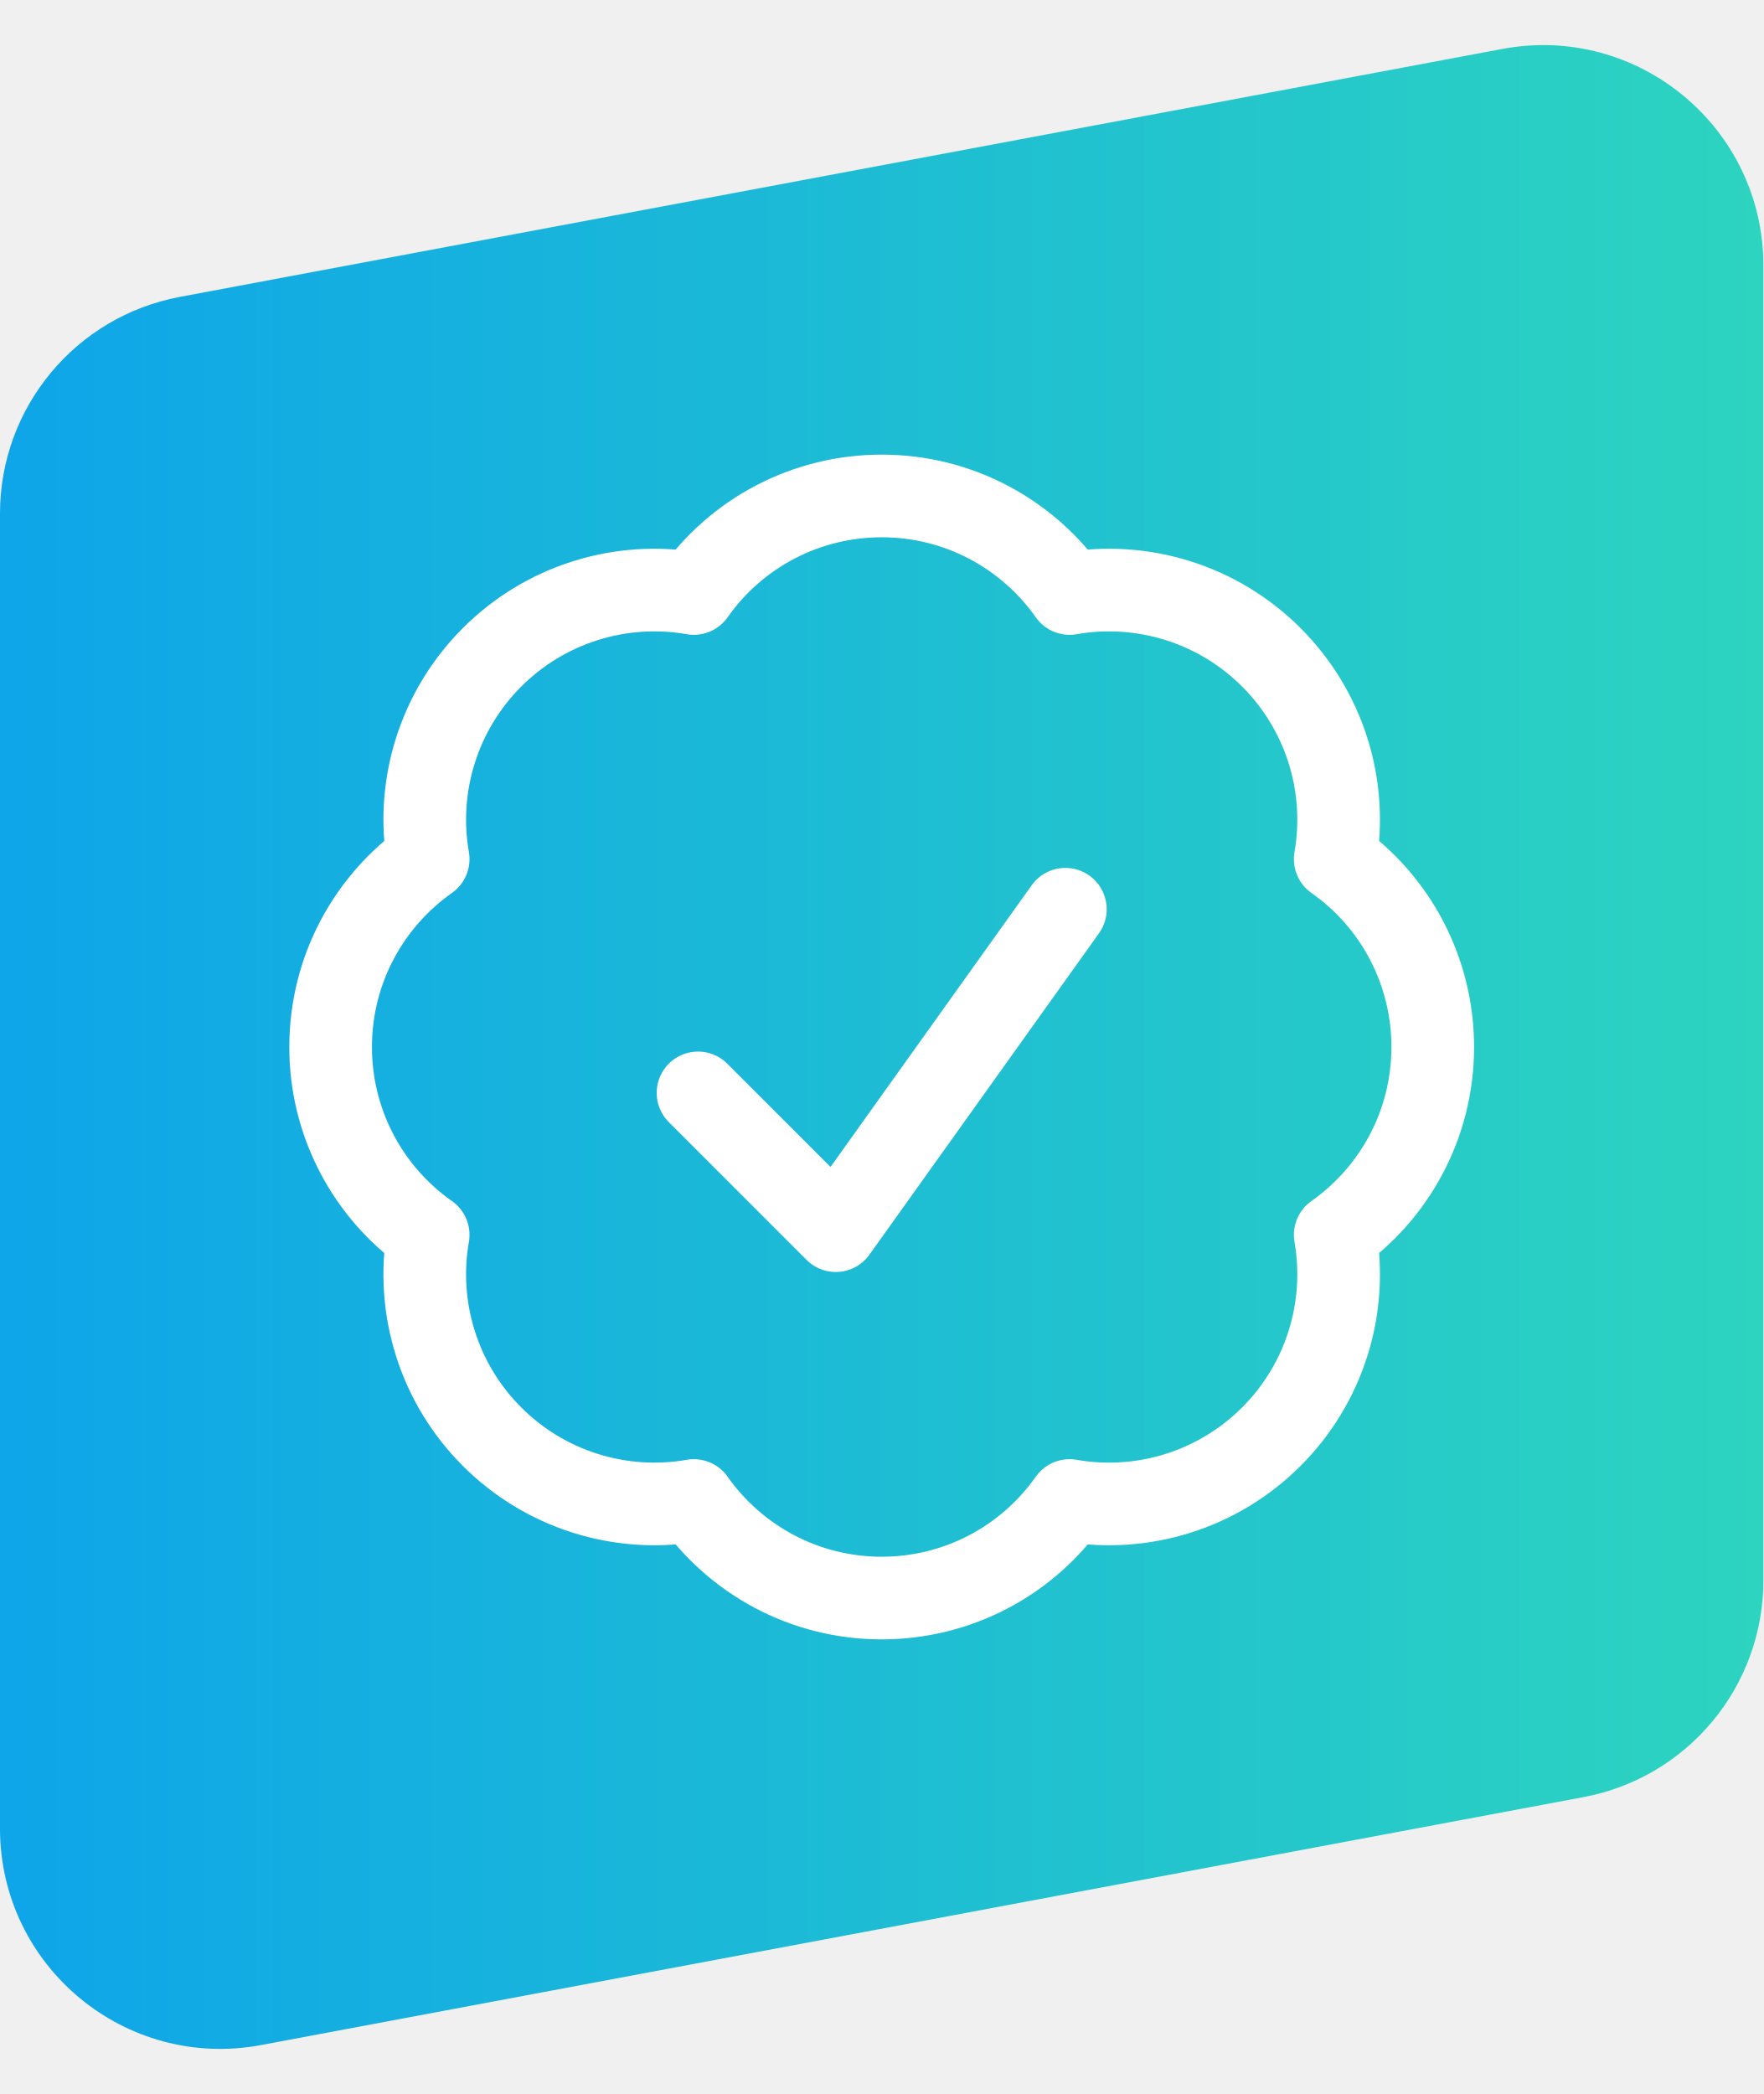
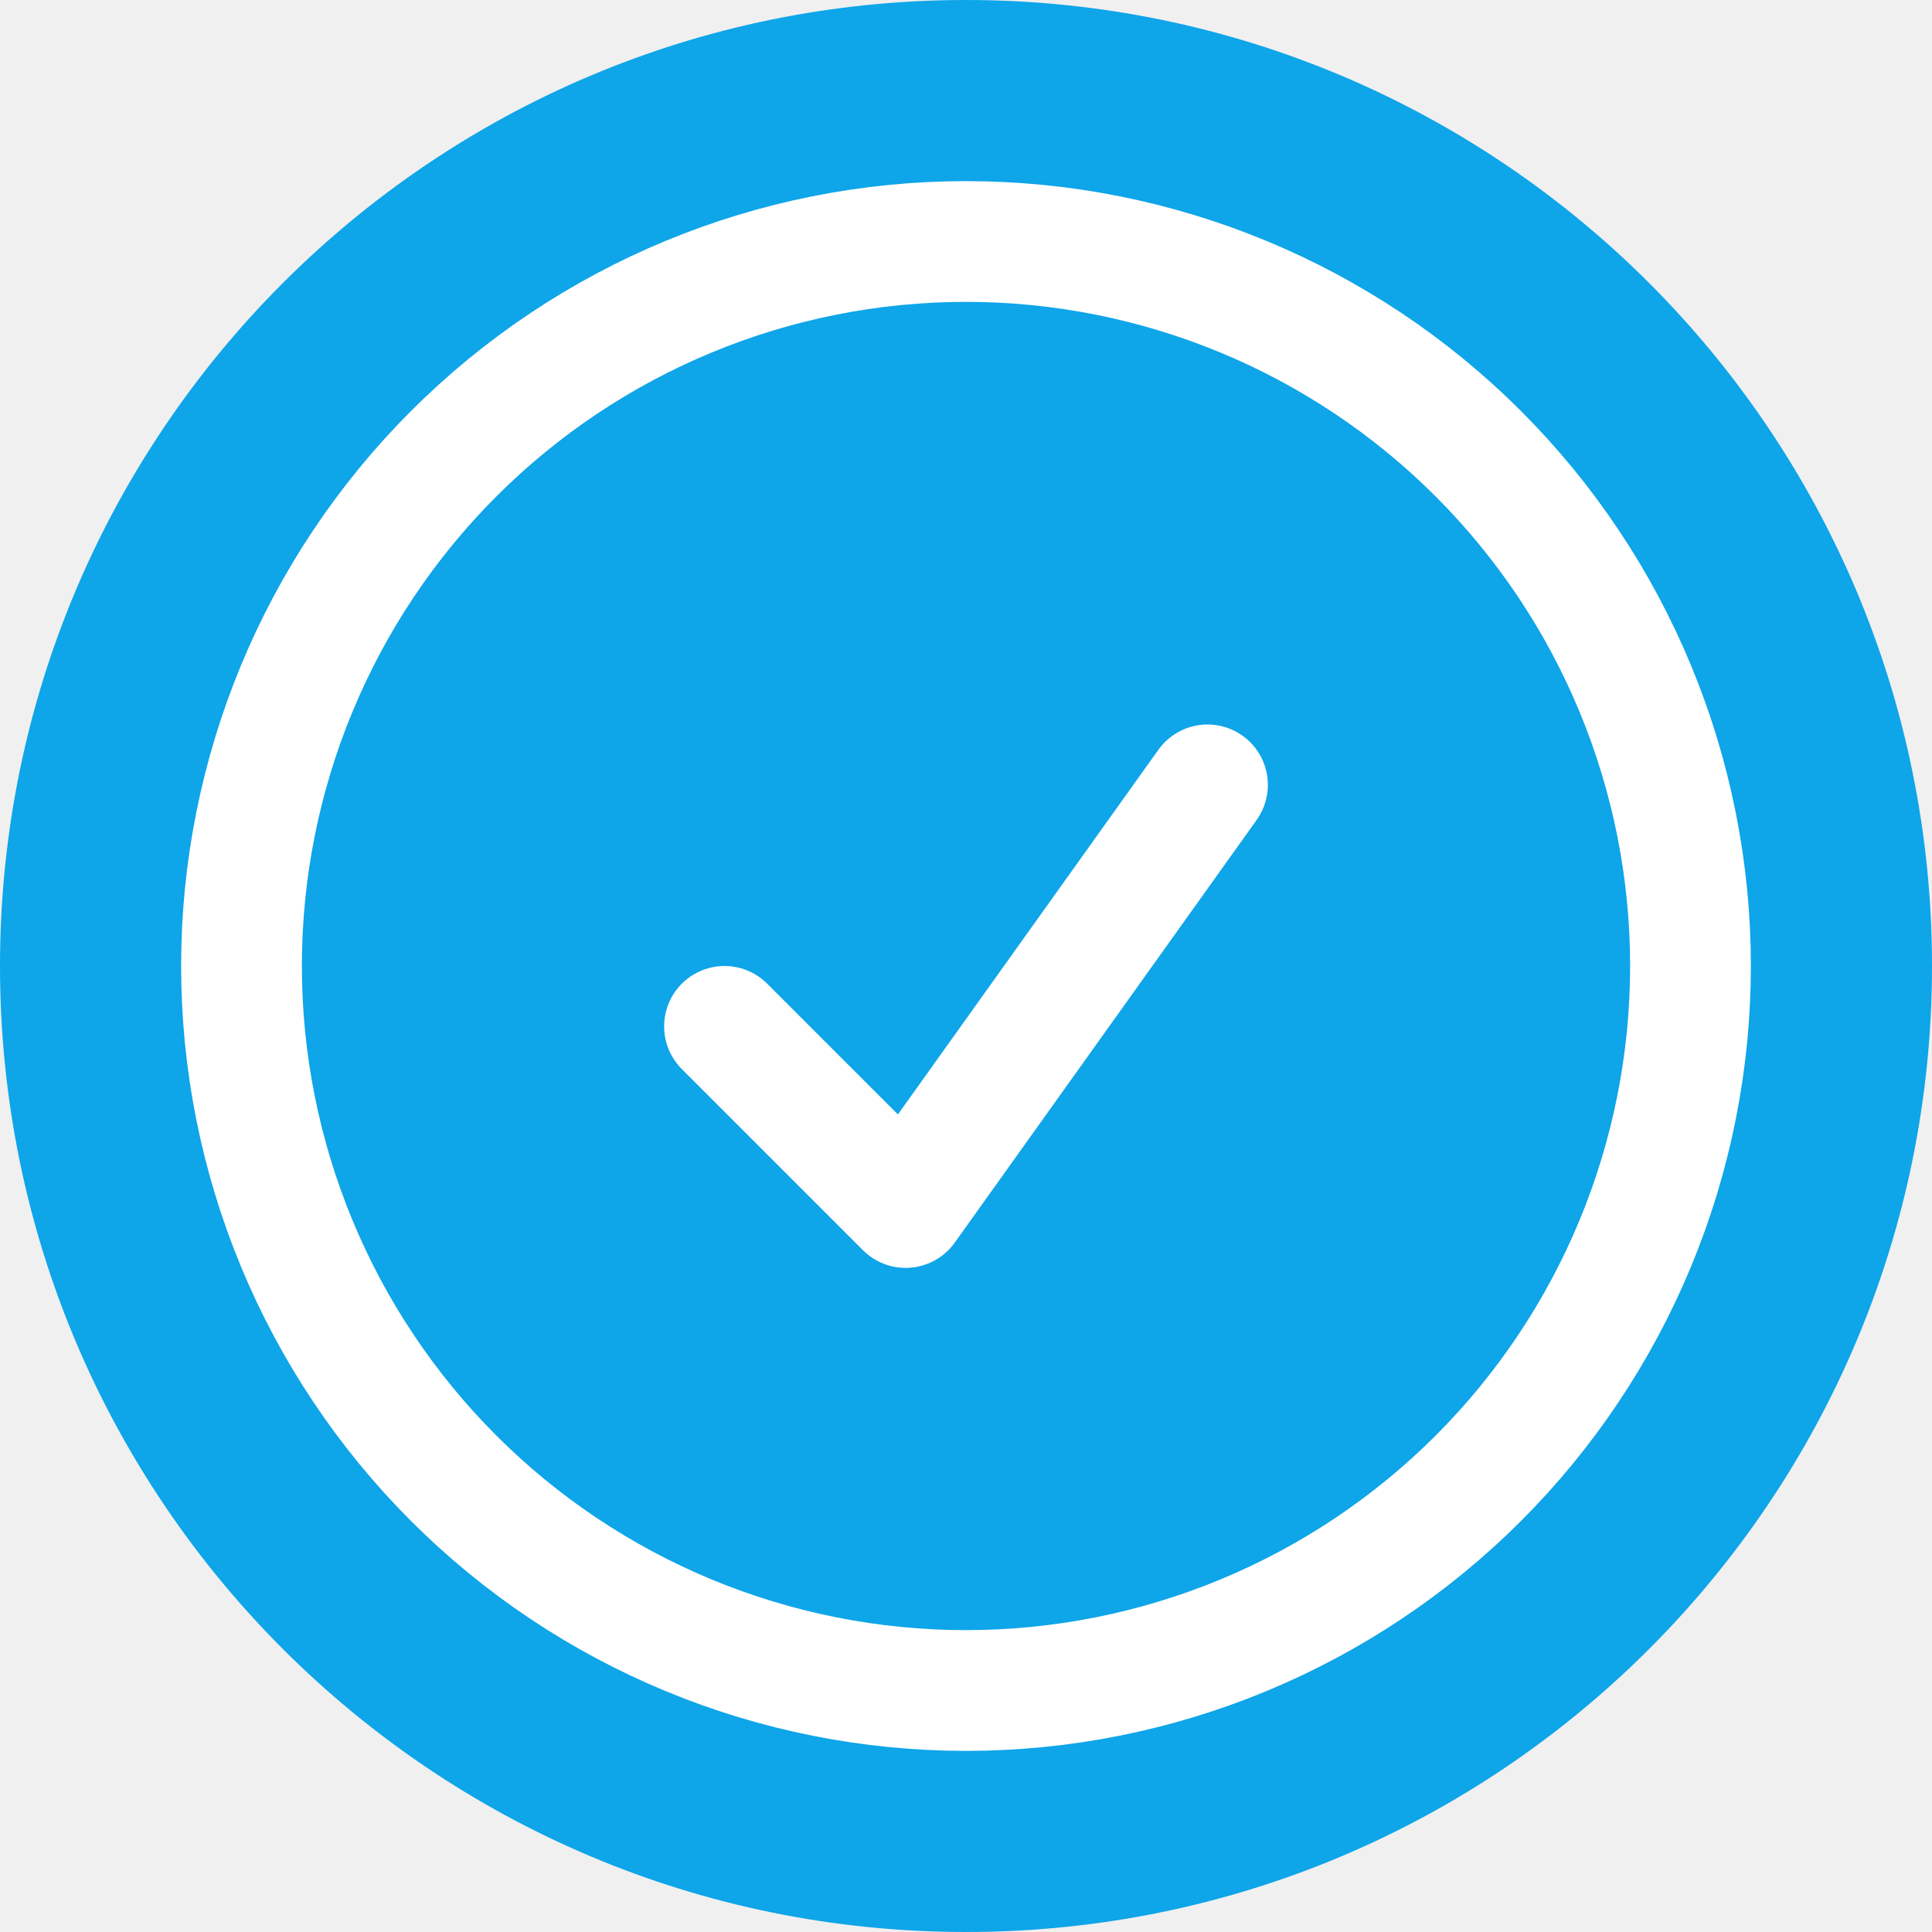
- <svg xmlns="http://www.w3.org/2000/svg" width="32" height="38" viewBox="0 0 32 38" fill="none">
-   <path d="M0 9.32C0 7.395 1.371 5.743 3.263 5.388L27.263 0.888C29.724 0.427 32 2.315 32 4.82V28.68C32 30.605 30.629 32.257 28.737 32.612L4.737 37.112C2.276 37.573 0 35.685 0 33.18V9.32Z" fill="url(#paint0_linear_28_65)" />
-   <path d="M12.667 19.833L15.167 22.333L19.333 16.5M26 19C26 20.409 25.3 21.656 24.23 22.409C24.345 23.067 24.3 23.744 24.098 24.382C23.897 25.019 23.544 25.599 23.071 26.071C22.599 26.544 22.019 26.897 21.382 27.098C20.744 27.3 20.067 27.345 19.409 27.23C19.025 27.777 18.514 28.224 17.921 28.532C17.328 28.84 16.669 29 16 29C14.591 29 13.344 28.3 12.591 27.23C11.932 27.345 11.256 27.3 10.618 27.098C9.981 26.897 9.401 26.544 8.929 26.071C8.456 25.599 8.103 25.019 7.902 24.382C7.7 23.744 7.655 23.067 7.77 22.409C7.223 22.025 6.776 21.514 6.468 20.921C6.16 20.328 5.999 19.669 6 19C6 17.591 6.7 16.344 7.77 15.591C7.655 14.932 7.7 14.256 7.902 13.618C8.103 12.981 8.456 12.401 8.929 11.929C9.401 11.456 9.981 11.103 10.618 10.902C11.256 10.7 11.932 10.655 12.591 10.77C12.975 10.223 13.486 9.776 14.079 9.468C14.672 9.16 15.331 9 16 9C17.409 9 18.656 9.7 19.409 10.77C20.067 10.655 20.744 10.7 21.382 10.902C22.019 11.103 22.599 11.456 23.071 11.929C23.544 12.401 23.897 12.981 24.098 13.618C24.3 14.256 24.345 14.932 24.23 15.591C24.777 15.975 25.224 16.486 25.532 17.079C25.84 17.672 26 18.331 26 19Z" stroke="white" stroke-width="1.5" stroke-linecap="round" stroke-linejoin="round" />
-   <defs>
-     <linearGradient id="paint0_linear_28_65" x1="1.19209e-07" y1="19" x2="32" y2="19" gradientUnits="userSpaceOnUse">
-       <stop stop-color="#0EA5E9" />
-       <stop offset="1" stop-color="#2DD4BF" />
-     </linearGradient>
-   </defs>
+ <svg xmlns="http://www.w3.org/2000/svg" width="128" height="128" viewBox="0 0 128 128" fill="none">
+   <rect width="128" height="128" rx="64" fill="#0EA5E9" />
+   <path d="M48 68L60 80L80 52M112 64C112 70.303 110.758 76.545 108.346 82.369C105.934 88.192 102.398 93.484 97.941 97.941C93.484 102.398 88.192 105.934 82.369 108.346C76.545 110.758 70.303 112 64 112C57.697 112 51.455 110.758 45.631 108.346C39.808 105.934 34.516 102.398 30.059 97.941C25.602 93.484 22.066 88.192 19.654 82.369C17.242 76.545 16 70.303 16 64C16 51.27 21.057 39.061 30.059 30.059C39.061 21.057 51.27 16 64 16C76.73 16 88.939 21.057 97.941 30.059C106.943 39.061 112 51.27 112 64Z" fill="#0EA5E9" />
+   <path d="M48 68L60 80L80 52M112 64C112 70.303 110.758 76.545 108.346 82.369C105.934 88.192 102.398 93.484 97.941 97.941C93.484 102.398 88.192 105.934 82.369 108.346C76.545 110.758 70.303 112 64 112C57.697 112 51.455 110.758 45.631 108.346C39.808 105.934 34.516 102.398 30.059 97.941C25.602 93.484 22.066 88.192 19.654 82.369C17.242 76.545 16 70.303 16 64C16 51.27 21.057 39.061 30.059 30.059C39.061 21.057 51.27 16 64 16C76.73 16 88.939 21.057 97.941 30.059C106.943 39.061 112 51.27 112 64Z" stroke="white" stroke-width="8" stroke-linecap="round" stroke-linejoin="round" />
</svg>
